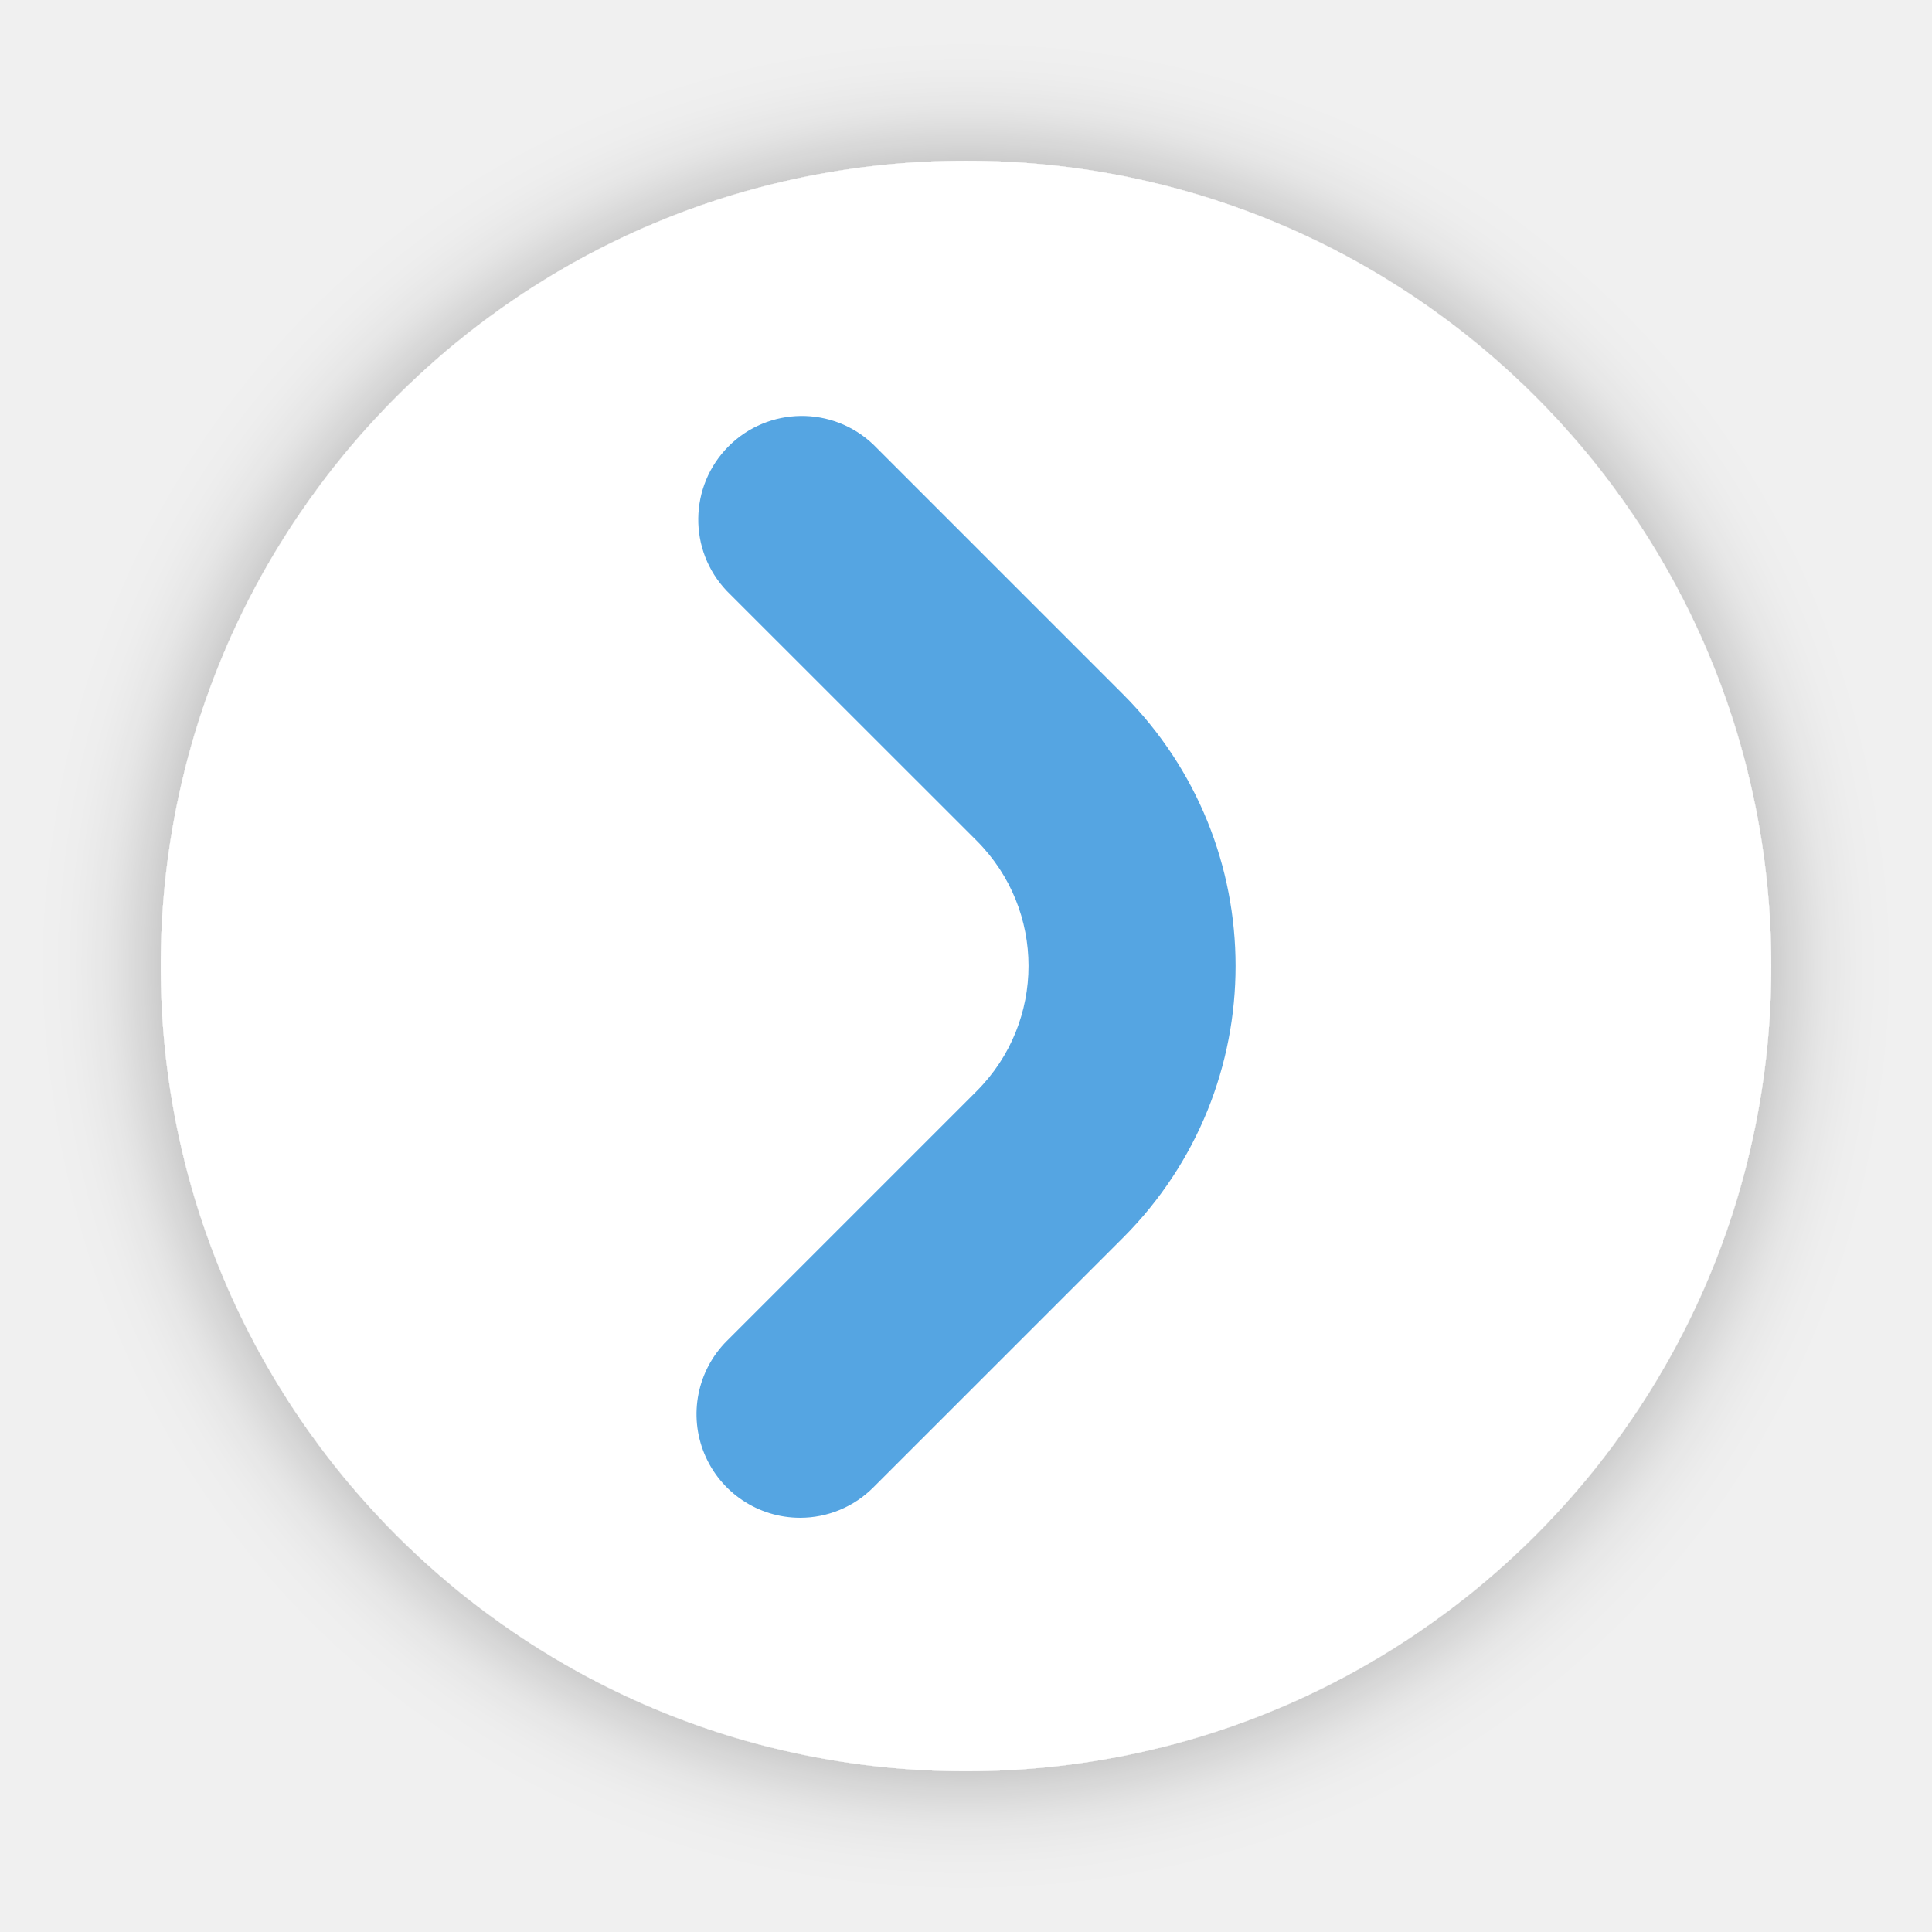
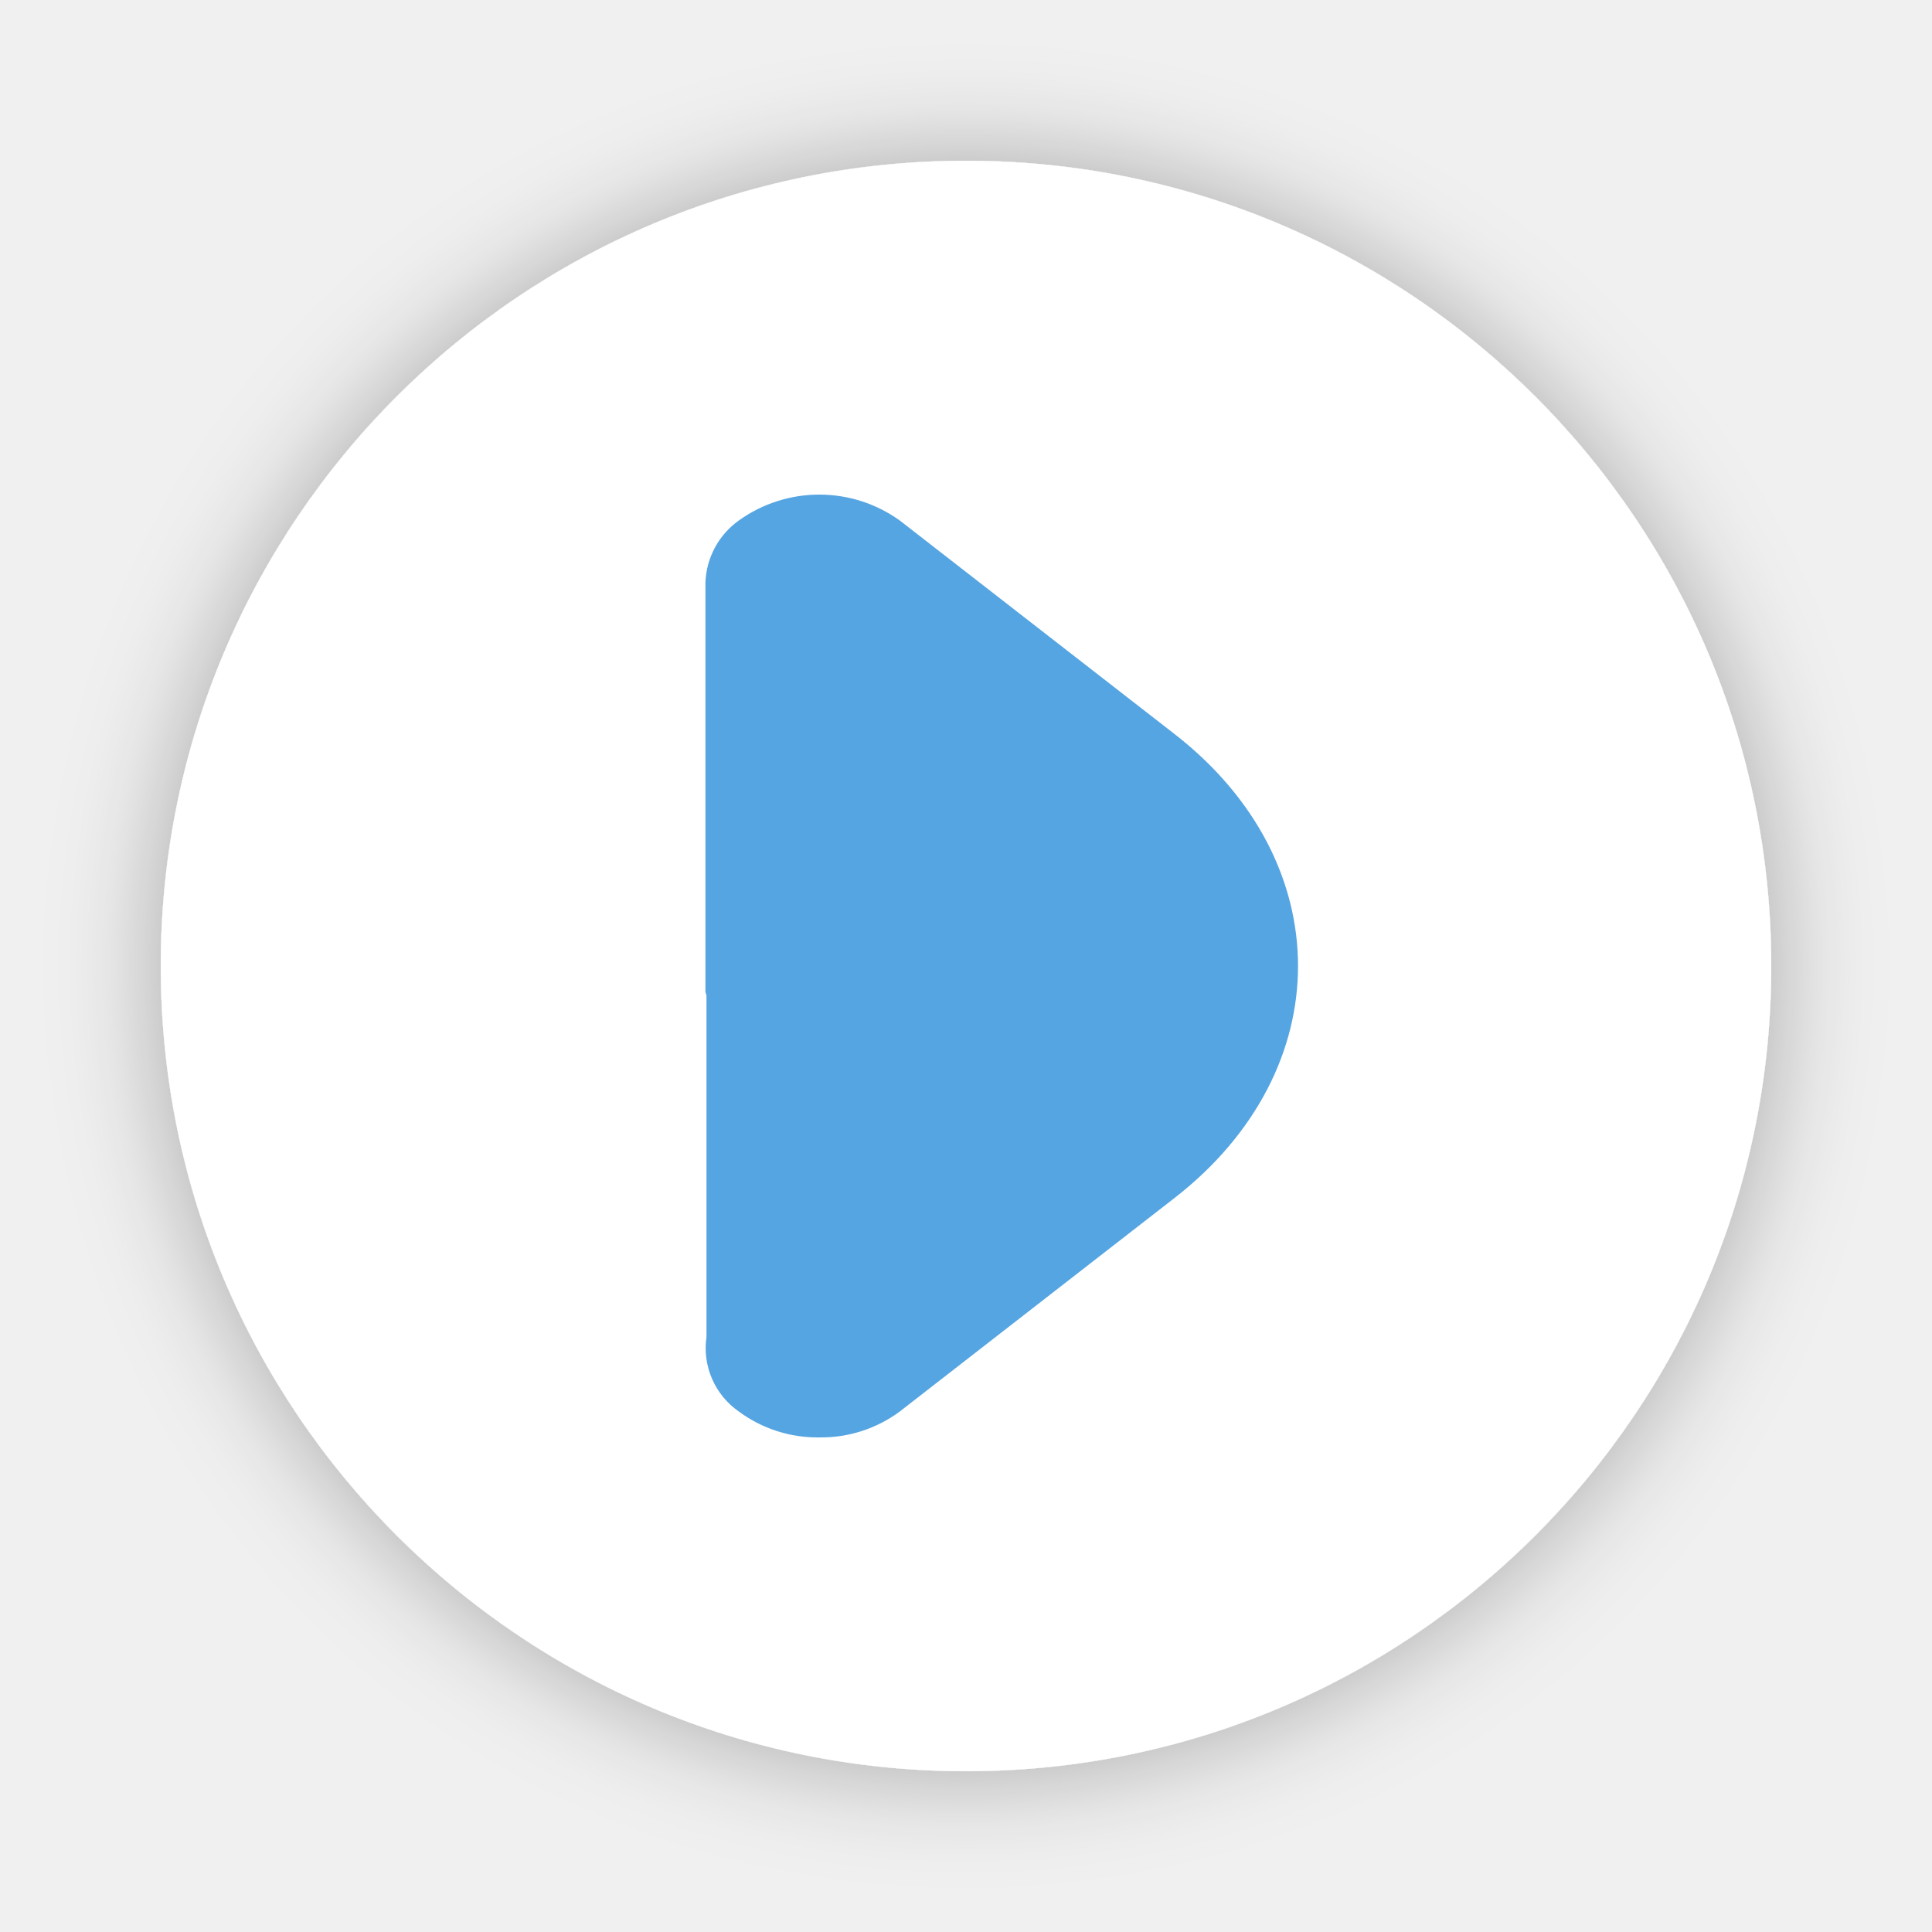
<svg xmlns="http://www.w3.org/2000/svg" width="108.163" height="108.163" viewBox="0 0 108.163 108.163">
  <defs>
    <filter id="Path_73" x="0" y="0" width="108.163" height="108.163" filterUnits="userSpaceOnUse">
      <feOffset input="SourceAlpha" />
      <feGaussianBlur stdDeviation="3" result="blur" />
      <feFlood flood-opacity="0.302" />
      <feComposite operator="in" in2="blur" />
      <feComposite in="SourceGraphic" />
    </filter>
  </defs>
  <g id="play_big_btn" transform="translate(9 9)">
    <g transform="matrix(1, 0, 0, 1, -9, -9)" filter="url(#Path_73)">
      <path id="Path_73-2" data-name="Path 73" d="M90.163,45.081A45.081,45.081,0,1,1,45.081,0,45.081,45.081,0,0,1,90.163,45.081" transform="translate(9 9)" fill="#fff" />
    </g>
-     <path id="Path_74" data-name="Path 74" d="M115.8,105.928a5.8,5.8,0,0,1-4.1-9.9l13.995-13.995a9.911,9.911,0,0,0,0-14L111.7,54.043a5.8,5.8,0,0,1,8.2-8.2l13.995,13.995a21.519,21.519,0,0,1,0,30.4L119.9,104.23A5.779,5.779,0,0,1,115.8,105.928Z" transform="translate(-80.008 -29.956)" fill="#55a5e2" />
+     <path id="Union_5" data-name="Union 5" d="M-587.98,334.727a4.323,4.323,0,0,1-1.809-4.172V311.436c-.021-.065-.04-.129-.058-.193V288.35s0-.006,0-.008,0-.024,0-.036a4.464,4.464,0,0,1,1.867-3.46,7.726,7.726,0,0,1,9.014,0l15.385,11.956c9.213,7.16,9.213,18.81,0,25.969l-15.385,11.956a7.386,7.386,0,0,1-4.507,1.451A7.382,7.382,0,0,1-587.98,334.727Z" transform="translate(620.341 -264.705)" fill="#55a5e2" />
  </g>
</svg>
